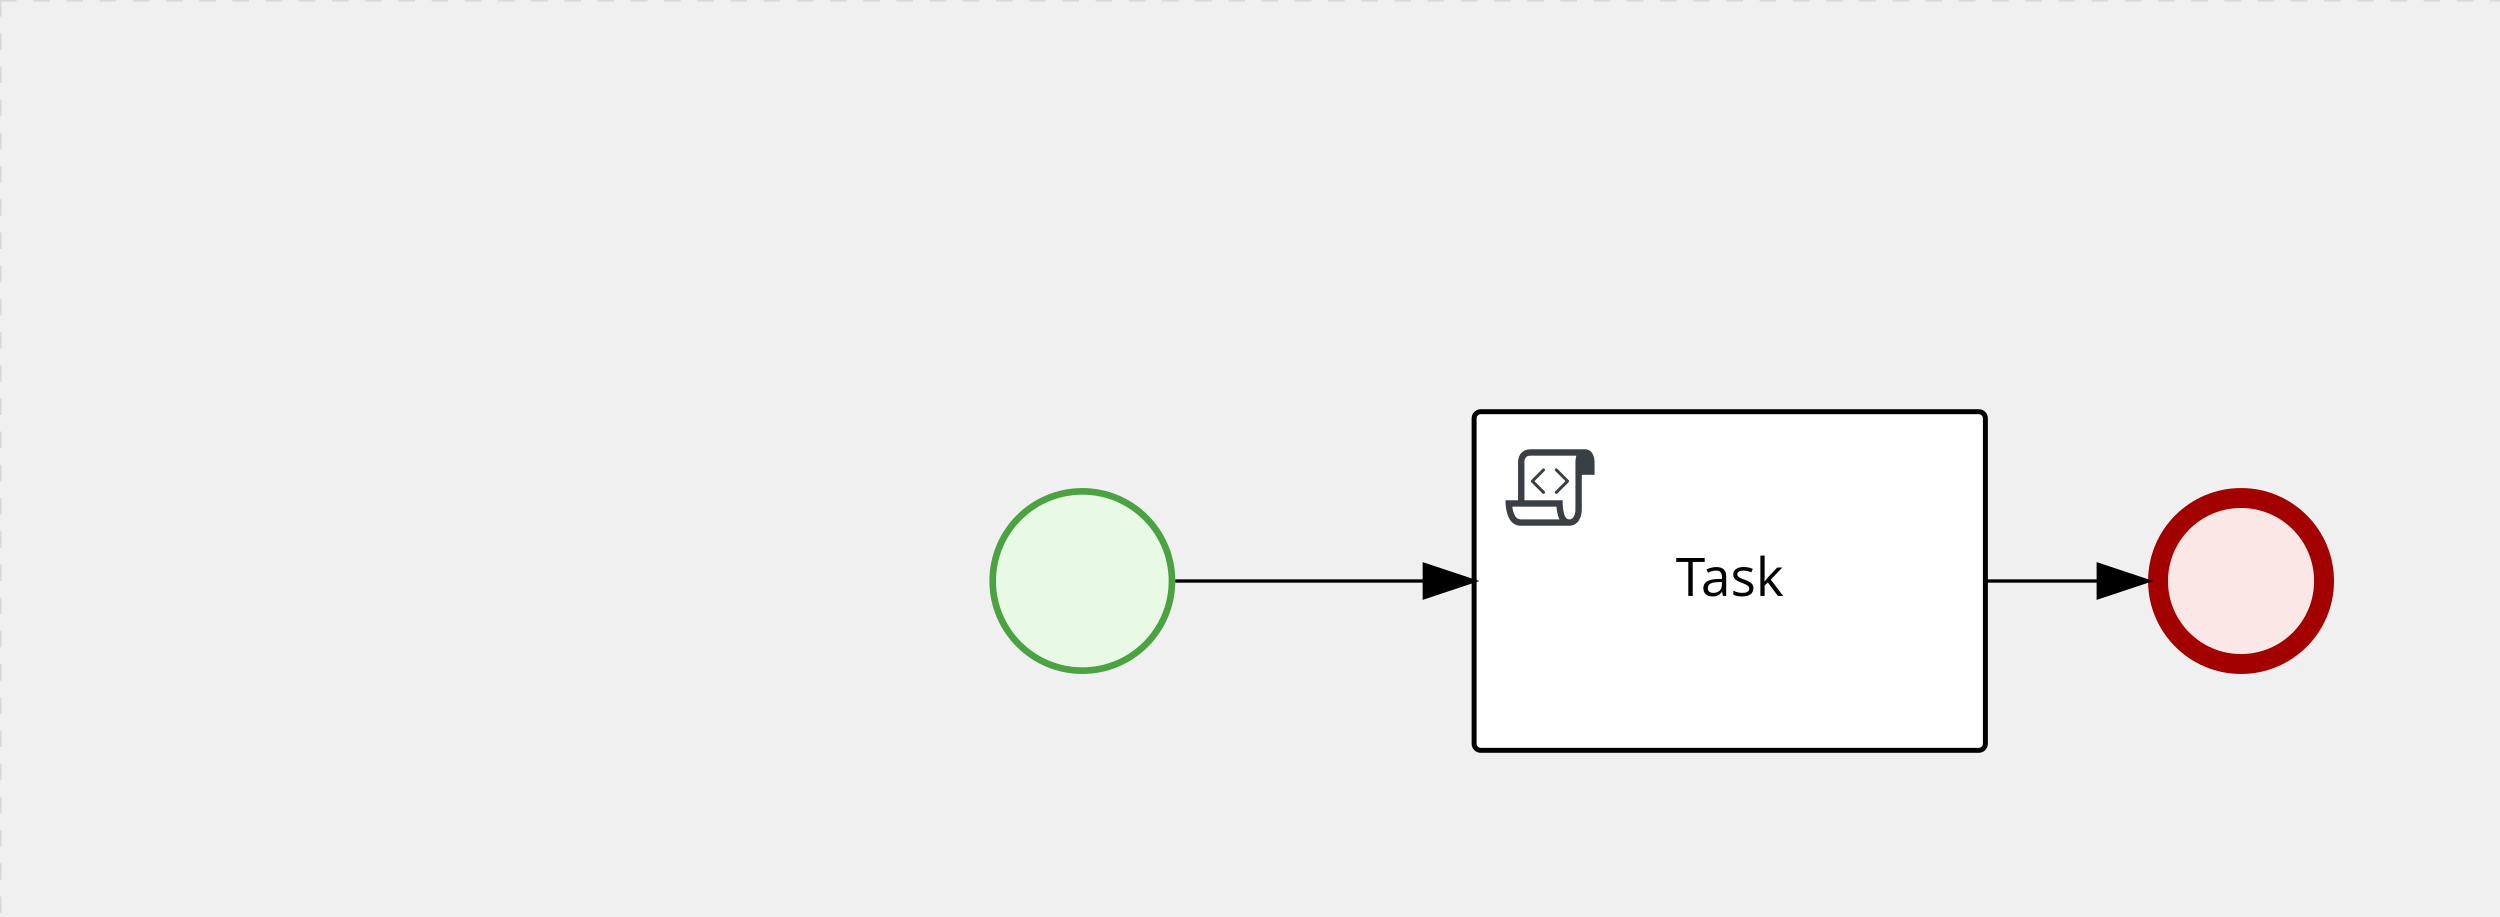
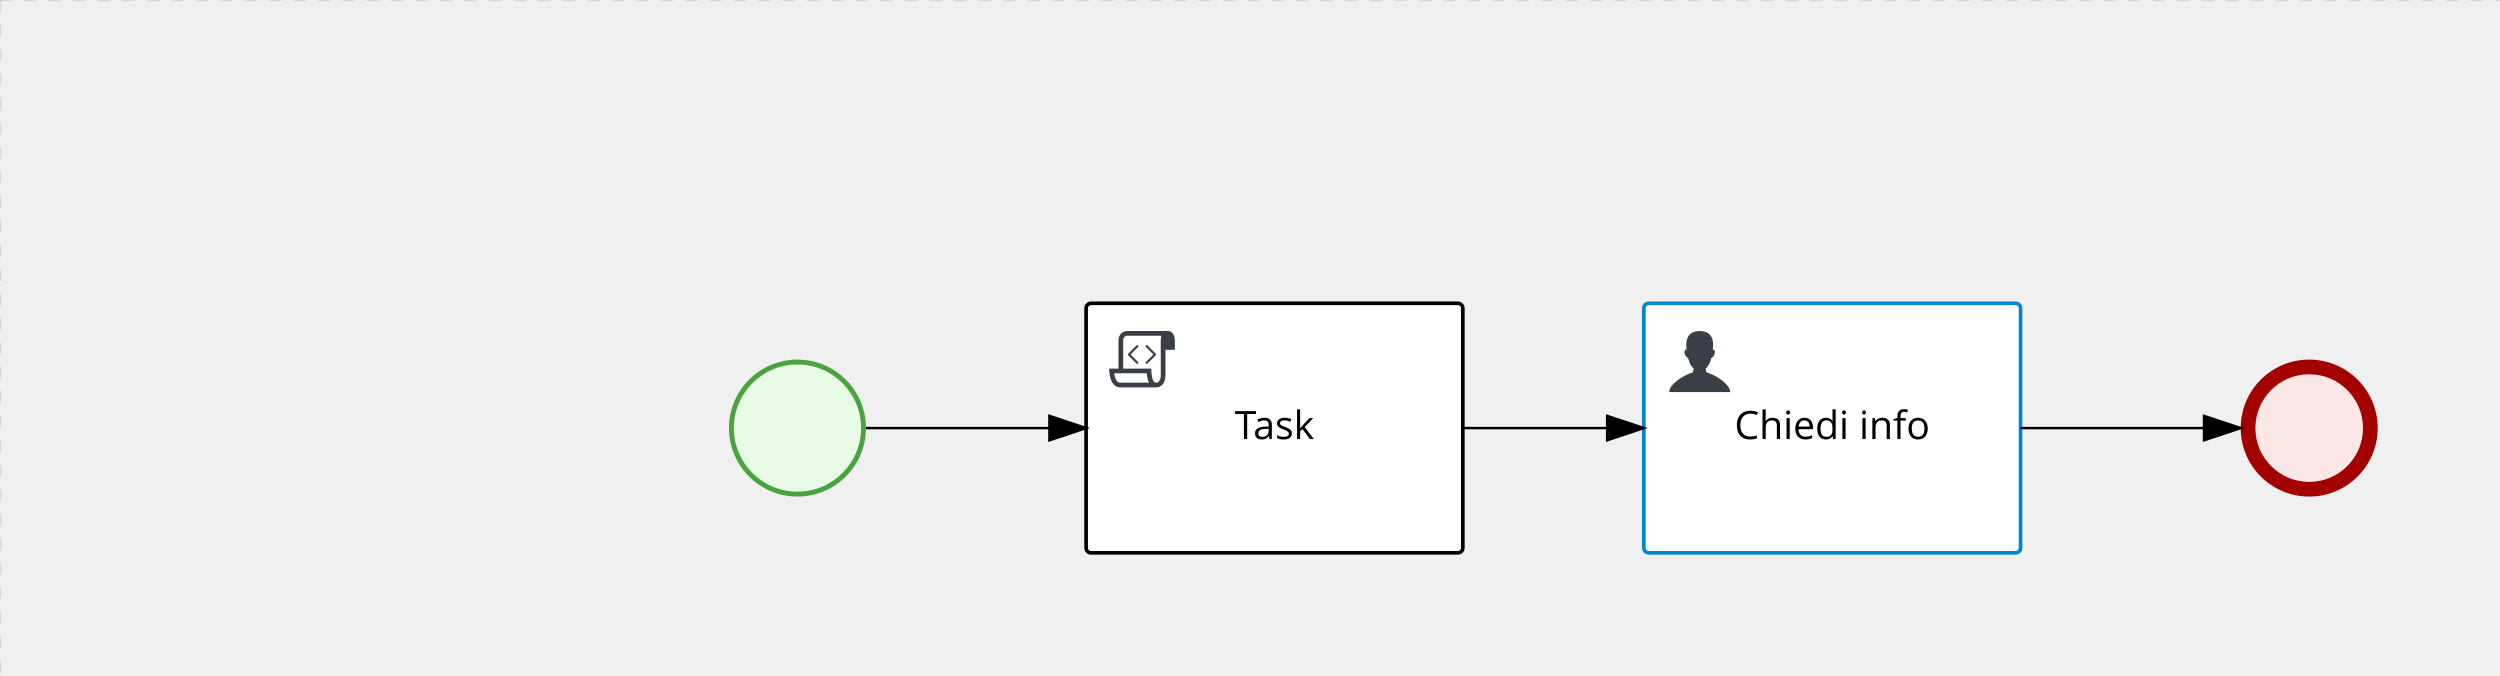
- <svg xmlns="http://www.w3.org/2000/svg" version="1.1" width="753" height="276" viewBox="0 0 753 276">
+ <svg xmlns="http://www.w3.org/2000/svg" version="1.1" width="1022" height="276" viewBox="0 0 1022 276">
  <defs />
  <g transform="matrix(1,0,0,1,0,0)">
    <g>
      <g>
        <g>
          <path fill="none" stroke="#d3d3d3" paint-order="fill stroke markers" d=" M 0 0 L 1200 0" stroke-miterlimit="10" stroke-opacity="0.8" stroke-dasharray="5" />
        </g>
        <g>
          <path fill="none" stroke="#d3d3d3" paint-order="fill stroke markers" d=" M 0 0 L 0 800" stroke-miterlimit="10" stroke-opacity="0.8" stroke-dasharray="5" />
        </g>
      </g>
      <g id="_71C667E6-02CE-4B04-9682-4CBCDDECB3B2" bpmn2nodeid="_71C667E6-02CE-4B04-9682-4CBCDDECB3B2" transform="matrix(1,0,0,1,298,147)">
        <g>
          <path fill="none" stroke="none" />
        </g>
        <g transform="matrix(0.125,0,0,0.125,0,0)">
          <g transform="matrix(1,0,0,1,0,0)">
            <path fill="#e8fae6" stroke="none" id="_71C667E6-02CE-4B04-9682-4CBCDDECB3B2?shapeType=BACKGROUND" paint-order="stroke fill markers" d=" M 0 0 M 444 224 C 444 263.9 434.2 300.8 414.4 334.5 C 394.7 368.2 368 394.9 334.4 414.5 C 300.8 434.1 263.9 444 224 444 C 184.1 444 147.2 434.2 113.5 414.4 C 79.8 394.7 53.1 368 33.5 334.4 C 13.9 300.8 4 263.9 4 224 C 4 184.1 13.8 147.2 33.6 113.5 C 53.4 79.8 80.1 53.1 113.6 33.5 C 147.1 13.9 184.1 4 224 4 C 263.9 4 300.8 13.8 334.5 33.6 C 368.2 53.4 394.9 80.1 414.5 113.6 C 434.1 147.1 444 184.1 444 224 Z" />
          </g>
          <g>
            <g transform="matrix(1,0,0,1,0,0)">
              <g transform="matrix(1,0,0,1,0,0)">
-                 <path fill="rgb(74,162,65)" stroke="none" id="_71C667E6-02CE-4B04-9682-4CBCDDECB3B2?shapeType=BORDER&amp;renderType=FILL" paint-order="stroke fill markers" d=" M 0 0 M 224 0 C 100.3 0 0 100.3 0 224 C 0 347.7 100.3 448 224 448 C 347.7 448 448 347.7 448 224 C 448 100.3 347.7 0 224 0 Z M 0 0 M 224 432 C 109.1 432 16 338.9 16 224 C 16 109.1 109.1 16 224 16 C 338.9 16 432 109.1 432 224 C 432 338.9 338.9 432 224 432 Z" />
+                 <path fill="#4aa241" stroke="none" id="_71C667E6-02CE-4B04-9682-4CBCDDECB3B2?shapeType=BORDER&amp;renderType=FILL" paint-order="stroke fill markers" d=" M 0 0 M 224 0 C 100.3 0 0 100.3 0 224 C 0 347.7 100.3 448 224 448 C 347.7 448 448 347.7 448 224 C 448 100.3 347.7 0 224 0 Z M 0 0 M 224 432 C 109.1 432 16 338.9 16 224 C 16 109.1 109.1 16 224 16 C 338.9 16 432 109.1 432 224 C 432 338.9 338.9 432 224 432 Z" />
              </g>
            </g>
          </g>
        </g>
        <g transform="matrix(1,0,0,1,28,61)" />
      </g>
-       <g transform="matrix(1,0,0,1,298,147)" />
      <g id="_29499467-9F73-47B6-8935-F4E776FF5D3D" bpmn2nodeid="_29499467-9F73-47B6-8935-F4E776FF5D3D" transform="matrix(1,0,0,1,444,124)">
        <g>
          <path fill="none" stroke="none" />
        </g>
        <g transform="matrix(1,0,0,1,0,0)">
          <path fill="#ffffff" stroke="none" id="_29499467-9F73-47B6-8935-F4E776FF5D3D?shapeType=BACKGROUND" paint-order="stroke fill markers" d=" M 2 0 L 152 0 L 152 0 A 2 2 0 0 1 154 2 L 154 100 L 154 100 A 2 2 0 0 1 152 102 L 2 102 L 2 102 A 2 2 0 0 1 0 100 L 0 2 L 0 2 A 2 2 0 0 1 2 0 Z" />
        </g>
        <g transform="matrix(1,0,0,1,0,0)">
-           <path fill="none" stroke="rgb(0,0,0)" id="_29499467-9F73-47B6-8935-F4E776FF5D3D?shapeType=BORDER&amp;renderType=STROKE" paint-order="fill stroke markers" d=" M 2 0 L 152 0 L 152 0 A 2 2 0 0 1 154 2 L 154 100 L 154 100 A 2 2 0 0 1 152 102 L 2 102 L 2 102 A 2 2 0 0 1 0 100 L 0 2 L 0 2 A 2 2 0 0 1 2 0 Z" stroke-miterlimit="10" stroke-width="1.5" stroke-dasharray="" />
+           <path fill="none" stroke="#000000" id="_29499467-9F73-47B6-8935-F4E776FF5D3D?shapeType=BORDER&amp;renderType=STROKE" paint-order="fill stroke markers" d=" M 2 0 L 152 0 L 152 0 A 2 2 0 0 1 154 2 L 154 100 L 154 100 A 2 2 0 0 1 152 102 L 2 102 L 2 102 A 2 2 0 0 1 0 100 L 0 2 L 0 2 A 2 2 0 0 1 2 0 Z" stroke-miterlimit="10" stroke-width="1.5" stroke-dasharray="" />
        </g>
        <g>
          <g transform="matrix(0.06,0,0,0.06,9.4,9.4)">
            <g transform="matrix(1,0,0,1,0,0)">
              <path fill="#393f44" stroke="none" id="_29499467-9F73-47B6-8935-F4E776FF5D3D_task__zJLF__xCwC" paint-order="stroke fill markers" d=" M 0 0 M 197.3 130.2 C 194.4 127.3 189.6 127.3 186.7 130.2 L 130.2 186.7 C 127.3 189.6 127.3 194.4 130.2 197.3 L 186.7 253.8 C 188.1 255.3 190.1 256 192 256 C 193.9 256 195.9 255.3 197.3 253.7 C 200.2 250.8 200.2 246 197.3 243.1 L 146.2 192 L 197.3 140.8 C 200.2 137.9 200.2 133.1 197.3 130.2 Z" />
            </g>
            <g transform="matrix(1,0,0,1,0,0)">
              <path fill="#393f44" stroke="none" id="_29499467-9F73-47B6-8935-F4E776FF5D3D_task__zJLF__eBb6" paint-order="stroke fill markers" d=" M 0 0 M 261.3 130.2 C 258.4 127.3 253.6 127.3 250.7 130.2 C 247.8 133.1 247.8 137.9 250.7 140.8 L 301.8 191.9 L 250.7 243 C 247.8 245.9 247.8 250.7 250.7 253.6 C 252.1 255.3 254.1 256 256 256 C 257.9 256 259.9 255.3 261.3 253.8 L 317.8 197.3 C 320.7 194.4 320.7 189.6 317.8 186.7 L 261.3 130.2 Z" />
            </g>
            <g transform="matrix(1,0,0,1,0,0)">
              <path fill="#393f44" stroke="none" id="_29499467-9F73-47B6-8935-F4E776FF5D3D_task__zJLF__4RHr" paint-order="stroke fill markers" d=" M 0 0 M 400 32 C 400 32 152.8 32 128 32 C 62 32 64 96 64 96 L 64 288 L 1 288 C 1 288 -4 416 78 416 L 320 416 C 368 416 384 368 384 336 C 384 314.2 384 224.4 384 160 L 448 160 L 448 96 C 448 96 449 32 400 32 Z M 0 0 M 78 383.9 C 68.5 383.9 61.6 381.1 55.5 374.9 C 43.4 362.4 37.5 339.6 34.9 320 L 256.9 320 C 257.1 322.7 257.3 325.4 257.6 328.2 C 260 351.6 264.7 370.1 271.9 383.9 L 78 383.9 L 78 383.9 Z M 0 0 M 352 336 C 352 345.9 349.6 360.3 342.9 371 C 337.2 380.1 330.4 384 320 384 C 285 384 288 288 288 288 L 96 288 L 96 96 L 96 95.9 L 96 95.1 C 96 90.6 97.6 78.3 104.7 71.2 C 106.5 69.4 111.9 64 128 64 L 356.5 64 C 354.4 72.8 352.8 81.8 352.2 89.9 C 352.2 90.5 352.1 91.1 352.1 91.7 C 352.1 92 352.1 92.3 352.1 92.6 C 352 94.8 352 96 352 96 L 352 160 L 352 336 Z" />
            </g>
          </g>
        </g>
        <g transform="matrix(1,0,0,1,60.75,43.5)">
          <text fill="#000000" stroke="none" font-family="Open Sans" font-size="12pt" font-style="normal" font-weight="normal" text-decoration="normal" x="16.25" y="12" text-anchor="middle" dominant-baseline="alphabetic">Task</text>
        </g>
      </g>
      <g id="_1035D1E7-25C1-44B8-AA7C-2B654E5F53A5" bpmn2nodeid="_1035D1E7-25C1-44B8-AA7C-2B654E5F53A5">
        <g>
-           <path fill="none" stroke="rgb(0,0,0)" paint-order="fill stroke markers" d=" M 354 175 L 429 175" stroke-miterlimit="10" stroke-dasharray="" />
+           <path fill="none" stroke="#000000" paint-order="fill stroke markers" d=" M 354 175 L 429 175" stroke-miterlimit="10" stroke-dasharray="" />
        </g>
        <g transform="matrix(1,0,0,1,354,175)" />
        <g transform="matrix(6.123233995736766e-17,1,-1,6.123233995736766e-17,444,170)">
-           <path fill="rgb(0,0,0)" stroke="rgb(0,0,0)" paint-order="fill stroke markers" d=" M 10 15 L 0 15 L 5 0 Z" stroke-miterlimit="10" stroke-dasharray="" />
+           <path fill="#000000" stroke="#000000" paint-order="fill stroke markers" d=" M 10 15 L 0 15 L 5 0 Z" stroke-miterlimit="10" stroke-dasharray="" />
        </g>
        <g transform="matrix(1,0,0,1,354,165)" />
      </g>
-       <g id="_E0EADB72-D028-4A65-B6D8-401B2281E9AD" bpmn2nodeid="_E0EADB72-D028-4A65-B6D8-401B2281E9AD" transform="matrix(1,0,0,1,647,147)">
+       <g transform="matrix(1,0,0,1,298,147)" />
+       <g transform="matrix(1,0,0,1,444,124)" />
+       <g id="_1173DD0D-C503-43D8-9108-FD13A0E66307" bpmn2nodeid="_1173DD0D-C503-43D8-9108-FD13A0E66307" transform="matrix(1,0,0,1,672,124)">
+         <g>
+           <path fill="none" stroke="none" />
+         </g>
+         <g transform="matrix(1,0,0,1,0,0)">
+           <path fill="#ffffff" stroke="none" id="_1173DD0D-C503-43D8-9108-FD13A0E66307?shapeType=BACKGROUND" paint-order="stroke fill markers" d=" M 2 0 L 152 0 L 152 0 A 2 2 0 0 1 154 2 L 154 100 L 154 100 A 2 2 0 0 1 152 102 L 2 102 L 2 102 A 2 2 0 0 1 0 100 L 0 2 L 0 2 A 2 2 0 0 1 2 0 Z" />
+         </g>
+         <g transform="matrix(1,0,0,1,0,0)">
+           <path fill="none" stroke="rgb(0,136,206)" id="_1173DD0D-C503-43D8-9108-FD13A0E66307?shapeType=BORDER&amp;renderType=STROKE" paint-order="fill stroke markers" d=" M 2 0 L 152 0 L 152 0 A 2 2 0 0 1 154 2 L 154 100 L 154 100 A 2 2 0 0 1 152 102 L 2 102 L 2 102 A 2 2 0 0 1 0 100 L 0 2 L 0 2 A 2 2 0 0 1 2 0 Z" stroke-miterlimit="10" stroke-width="1.5" stroke-dasharray="" />
+         </g>
+         <g>
+           <g transform="matrix(0.06,0,0,0.06,9.4,9.4)">
+             <g transform="matrix(1,0,0,1,0,0)">
+               <path fill="#393f44" stroke="none" id="_1173DD0D-C503-43D8-9108-FD13A0E66307_task__Rp8r__WReX" paint-order="stroke fill markers" d=" M 0 0 M 16 445.21 C 16 440.869 18.784 431.129 22.001 424.217 C 35.768 394.64 77.283 359.28 129 333.084 C 144.516 325.224 157.347 319.964 167.807 317.174 C 171.932 316.074 175.729 314.414 176.525 313.363 C 178.894 310.234 180.914 302.908 181.727 294.5 L 182.5 286.5 L 178.507 283.455 C 166.303 274.146 154.284 251.678 148.04 226.5 C 145.611 216.707 145.056 215.462 142.984 215.158 C 141.703 214.97 138.083 212.243 134.939 209.099 C 123.233 197.393 116.891 177.376 121.44 166.49 C 123.002 162.751 128.155 159.01 131.75 159.004 C 134.448 159 134.471 158.603 132.914 138.788 C 130.927 113.496 134.279 92.265 143.132 74.076 C 152.232 55.38 167.569 42.882 189.049 36.66 C 210.203 30.532 237.797 30.532 258.951 36.66 C 300.042 48.563 318.958 83.806 314.955 141 C 314.32 150.075 313.624 157.788 313.409 158.14 C 313.194 158.493 314.575 159.073 316.479 159.43 C 328.929 161.766 330.986 177.018 321.496 196.621 C 316.903 206.109 309.357 214.508 304.817 215.185 C 303.023 215.453 302.293 217.146 299.943 226.5 C 296.659 239.567 294.474 245.305 287.948 257.995 C 282.491 268.606 273.035 281.109 268.108 284.229 L 264.871 286.278 L 265.518 292.889 C 266.345 301.33 268.639 309.871 270.877 312.837 C 272.067 314.415 275.002 315.79 280.063 317.139 C 291.069 320.075 303.617 325.274 321 334.102 C 369.815 358.891 410.848 393.758 425.032 422.5 C 429.07 430.682 432 440.232 432 445.21 L 432 448 L 224 448 L 16 448 L 16 445.21 Z" />
+             </g>
+           </g>
+         </g>
+         <g transform="matrix(1,0,0,1,4.04,13.68)">
+           <g transform="matrix(0.04,0,0,0.04,63.36,69.12)">
+             <g transform="matrix(1,0,0,1,0,0)">
+               <path fill="none" stroke="none" />
+             </g>
+             <g transform="matrix(1,0,0,1,0,0)">
+               <path fill="none" stroke="none" />
+             </g>
+           </g>
+         </g>
+         <g transform="matrix(1,0,0,1,37.05078,43.5)">
+           <text fill="#000000" stroke="none" font-family="Open Sans" font-size="12pt" font-style="normal" font-weight="normal" text-decoration="normal" x="39.949" y="12" text-anchor="middle" dominant-baseline="alphabetic">Chiedi info</text>
+         </g>
+       </g>
+       <g id="_C8D90536-E87D-4665-8CA0-31F377052064" bpmn2nodeid="_C8D90536-E87D-4665-8CA0-31F377052064">
+         <g>
+           <path fill="none" stroke="#000000" paint-order="fill stroke markers" d=" M 598 175 L 657 175" stroke-miterlimit="10" stroke-dasharray="" />
+         </g>
+         <g transform="matrix(1,0,0,1,598,175)" />
+         <g transform="matrix(6.123233995736766e-17,1,-1,6.123233995736766e-17,672,170)">
+           <path fill="#000000" stroke="#000000" paint-order="fill stroke markers" d=" M 10 15 L 0 15 L 5 0 Z" stroke-miterlimit="10" stroke-dasharray="" />
+         </g>
+         <g transform="matrix(1,0,0,1,598,165)" />
+       </g>
+       <g id="_E0EADB72-D028-4A65-B6D8-401B2281E9AD" bpmn2nodeid="_E0EADB72-D028-4A65-B6D8-401B2281E9AD" transform="matrix(1,0,0,1,916,147)">
        <g>
          <path fill="none" stroke="none" />
        </g>
        <g transform="matrix(0.125,0,0,0.125,0,0)">
          <g transform="matrix(1,0,0,1,0,0)">
            <path fill="#fce7e7" stroke="none" id="_E0EADB72-D028-4A65-B6D8-401B2281E9AD?shapeType=BACKGROUND" paint-order="stroke fill markers" d=" M 0 0 M 444 224 C 444 263.9 434.2 300.8 414.4 334.5 C 394.7 368.2 368 394.9 334.4 414.5 C 300.8 434.1 263.9 444 224 444 C 184.1 444 147.2 434.2 113.5 414.4 C 79.8 394.7 53.1 368 33.5 334.4 C 13.9 300.8 4 263.9 4 224 C 4 184.1 13.8 147.2 33.6 113.5 C 53.4 79.8 80.1 53.1 113.6 33.5 C 147.1 13.9 184.1 4 224 4 C 263.9 4 300.8 13.8 334.5 33.6 C 368.2 53.4 394.9 80.1 414.5 113.6 C 434.1 147.1 444 184.1 444 224 Z" />
          </g>
          <g>
            <g transform="matrix(1,0,0,1,0,0)">
              <g transform="matrix(1,0,0,1,0,0)">
                <path fill="rgb(163,0,0)" stroke="none" id="_E0EADB72-D028-4A65-B6D8-401B2281E9AD?shapeType=BORDER&amp;renderType=FILL" paint-order="stroke fill markers" d=" M 0 0 M 224 0 C 100.3 0 0 100.3 0 224 C 0 347.7 100.3 448 224 448 C 347.7 448 448 347.7 448 224 C 448 100.3 347.7 0 224 0 Z M 0 0 M 224 400 C 126.8 400 48 321.2 48 224 C 48 126.8 126.8 48 224 48 C 321.2 48 400 126.8 400 224 C 400 321.2 321.2 400 224 400 Z" />
              </g>
            </g>
          </g>
        </g>
        <g transform="matrix(1,0,0,1,28,61)" />
      </g>
-       <g id="_C8D90536-E87D-4665-8CA0-31F377052064" bpmn2nodeid="_C8D90536-E87D-4665-8CA0-31F377052064">
+       <g transform="matrix(1,0,0,1,916,147)" />
+       <g id="_B4616D96-DE6D-422F-9C60-0EF2820D68A6" bpmn2nodeid="_B4616D96-DE6D-422F-9C60-0EF2820D68A6">
        <g>
-           <path fill="none" stroke="rgb(0,0,0)" paint-order="fill stroke markers" d=" M 598 175 L 632 175" stroke-miterlimit="10" stroke-dasharray="" />
+           <path fill="none" stroke="rgb(0,0,0)" paint-order="fill stroke markers" d=" M 826 175 L 901 175" stroke-miterlimit="10" stroke-dasharray="" />
        </g>
-         <g transform="matrix(1,0,0,1,598,175)" />
-         <g transform="matrix(6.123233995736766e-17,1,-1,6.123233995736766e-17,647,170)">
+         <g transform="matrix(1,0,0,1,826,175)" />
+         <g transform="matrix(6.123233995736766e-17,1,-1,6.123233995736766e-17,916,170)">
          <path fill="rgb(0,0,0)" stroke="rgb(0,0,0)" paint-order="fill stroke markers" d=" M 10 15 L 0 15 L 5 0 Z" stroke-miterlimit="10" stroke-dasharray="" />
        </g>
-         <g transform="matrix(1,0,0,1,598,165)" />
+         <g transform="matrix(1,0,0,1,826,165)" />
      </g>
-       <g transform="matrix(1,0,0,1,647,147)" />
-       <g transform="matrix(1,0,0,1,444,124)" />
+       <g transform="matrix(1,0,0,1,672,124)" />
    </g>
  </g>
</svg>
